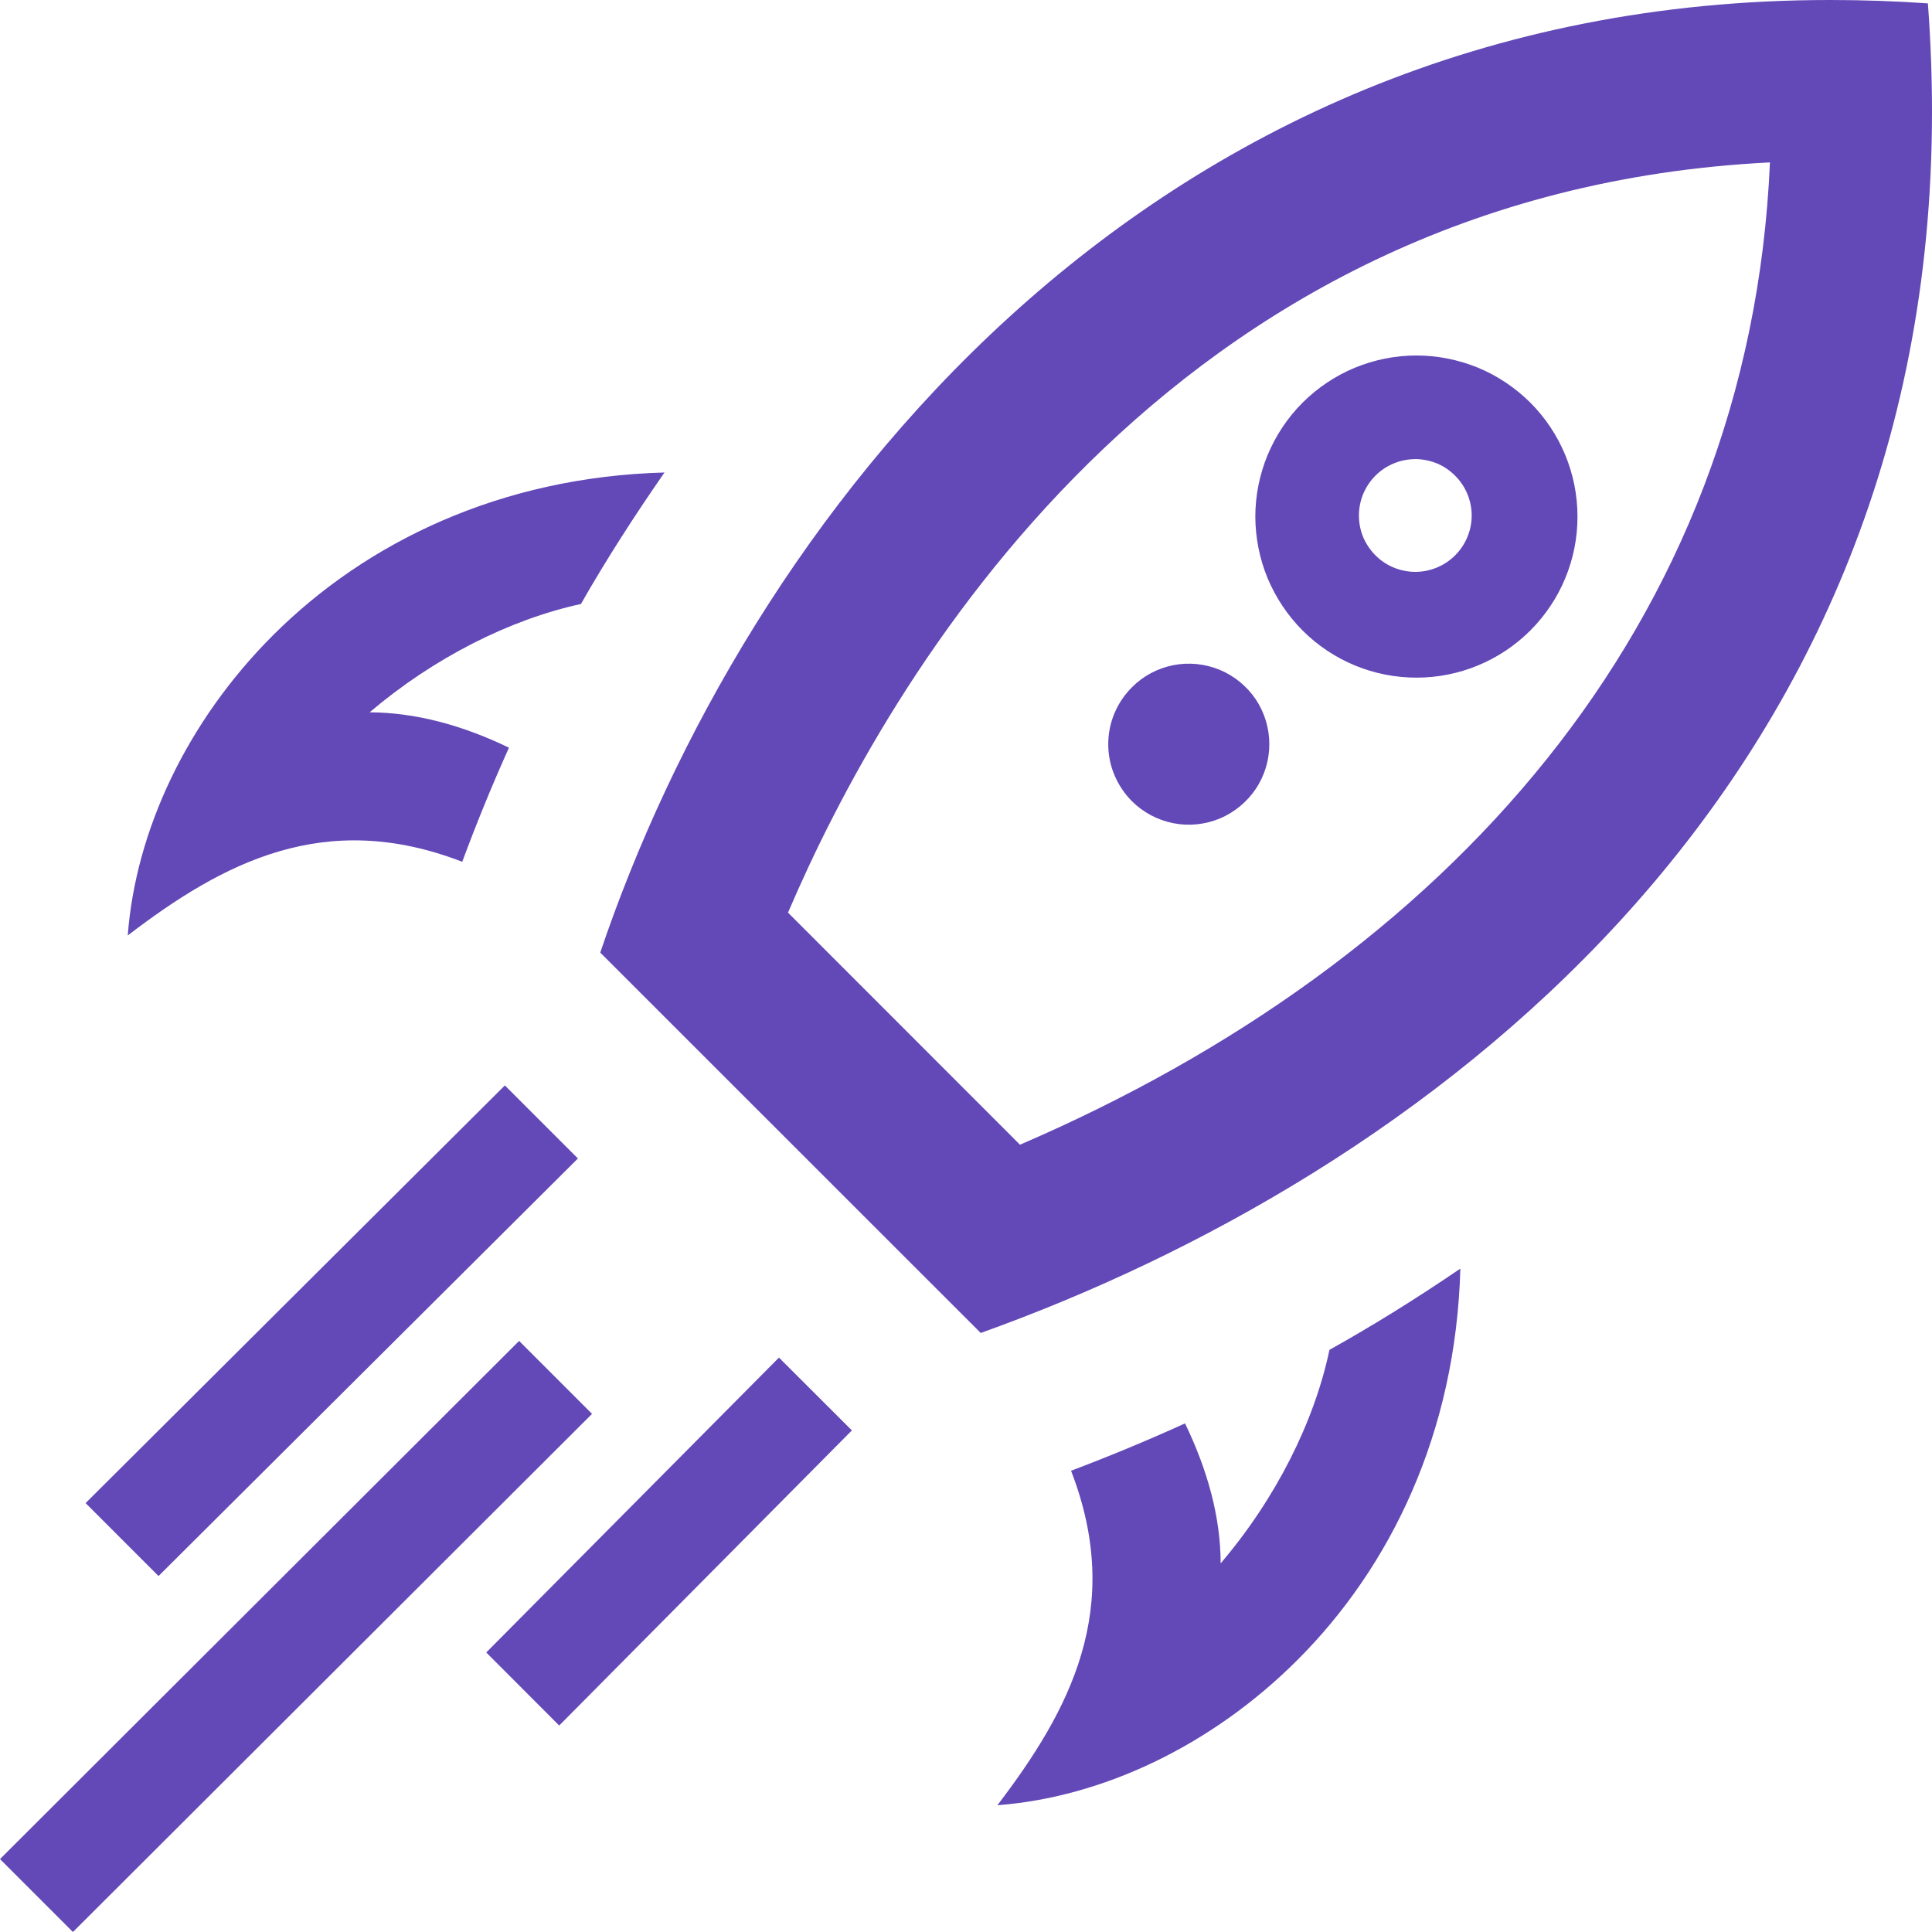
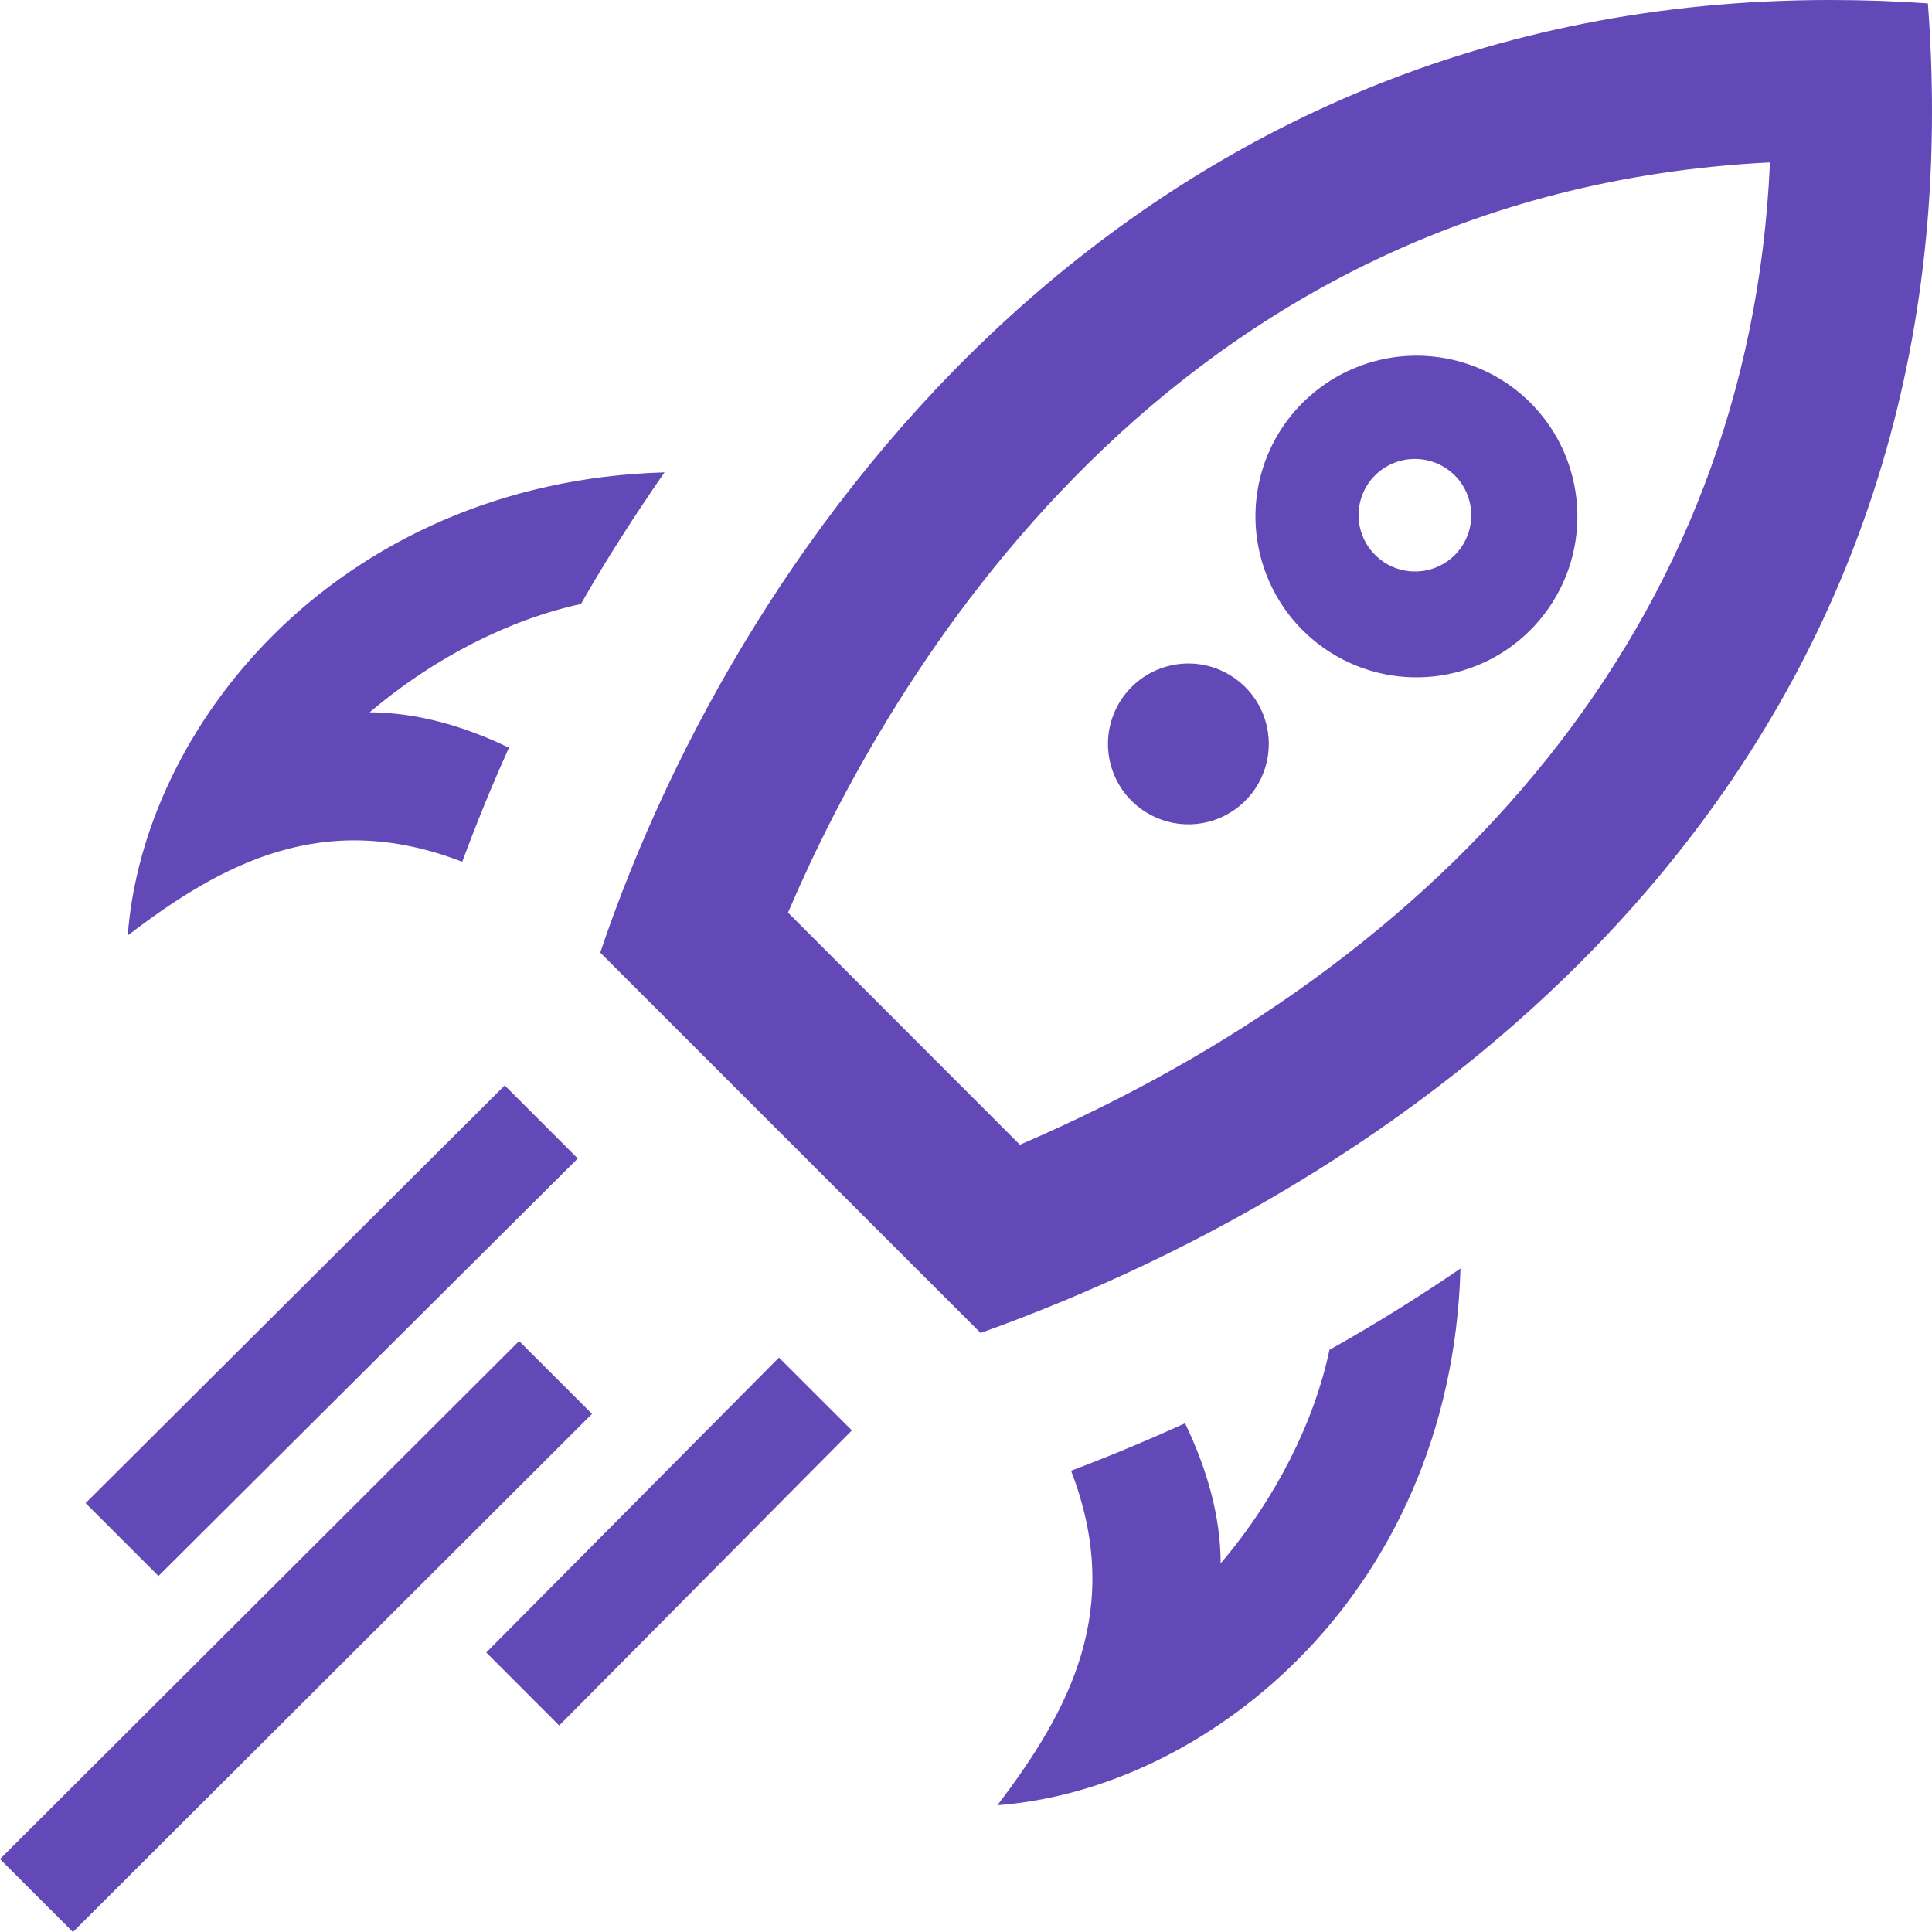
- <svg xmlns="http://www.w3.org/2000/svg" width="16" height="16" viewBox="0 0 16 16" fill="none">
-   <path d="M15.966 0.028C15.696 0.009 15.426 3.65122e-05 15.156 0C9.422 0 6.158 4.371 4.971 7.889L8.122 11.039C11.741 9.744 16 6.6 16 0.928C16 0.635 15.989 0.335 15.966 0.028ZM8.447 9.48L6.526 7.558C7.34 5.652 9.653 1.594 14.658 1.345C14.49 5.194 11.964 7.966 8.447 9.48ZM12.094 10.506C11.73 10.754 11.368 10.979 11.01 11.179C10.885 11.773 10.568 12.408 10.109 12.947C10.108 12.563 10.001 12.176 9.814 11.788C9.483 11.938 9.17 12.067 8.87 12.18C9.311 13.319 8.862 14.161 8.26 14.95C9.124 14.885 10.031 14.461 10.745 13.747C11.517 12.976 12.057 11.865 12.094 10.506ZM4.215 6.192C3.83 6.006 3.443 5.901 3.061 5.899C3.596 5.445 4.223 5.13 4.811 5.002C5.021 4.633 5.256 4.269 5.503 3.913C4.144 3.95 3.031 4.491 2.26 5.262C1.546 5.976 1.123 6.883 1.058 7.747C1.846 7.144 2.689 6.696 3.828 7.137C3.944 6.824 4.072 6.509 4.215 6.192ZM9.374 6.635C9.312 6.573 9.263 6.499 9.229 6.418C9.195 6.338 9.178 6.251 9.178 6.163C9.178 6.076 9.195 5.989 9.229 5.908C9.263 5.827 9.312 5.754 9.374 5.692C9.467 5.598 9.586 5.535 9.715 5.509C9.845 5.483 9.979 5.497 10.101 5.547C10.222 5.597 10.326 5.683 10.4 5.792C10.473 5.902 10.512 6.031 10.512 6.163C10.512 6.295 10.473 6.424 10.4 6.533C10.326 6.643 10.222 6.728 10.101 6.779C9.979 6.829 9.845 6.843 9.715 6.817C9.586 6.791 9.467 6.728 9.374 6.635ZM12.673 3.334C12.549 3.211 12.402 3.112 12.24 3.045C12.078 2.979 11.905 2.944 11.73 2.944C11.555 2.944 11.381 2.979 11.219 3.046C11.057 3.113 10.911 3.212 10.787 3.335C10.663 3.459 10.565 3.607 10.498 3.768C10.431 3.93 10.396 4.104 10.396 4.279C10.397 4.454 10.431 4.627 10.498 4.789C10.566 4.951 10.664 5.098 10.788 5.222C11.038 5.472 11.377 5.612 11.731 5.612C12.085 5.612 12.424 5.471 12.674 5.221C12.924 4.971 13.065 4.631 13.064 4.277C13.064 3.924 12.923 3.584 12.673 3.334ZM11.4 4.608C11.355 4.565 11.319 4.514 11.293 4.457C11.268 4.4 11.255 4.338 11.254 4.276C11.253 4.213 11.265 4.152 11.288 4.094C11.312 4.036 11.347 3.983 11.391 3.939C11.435 3.895 11.487 3.86 11.545 3.837C11.602 3.813 11.664 3.802 11.727 3.802C11.789 3.803 11.851 3.817 11.908 3.841C11.965 3.866 12.016 3.903 12.059 3.948C12.143 4.036 12.189 4.153 12.188 4.275C12.186 4.397 12.137 4.513 12.051 4.599C11.965 4.685 11.849 4.734 11.727 4.736C11.606 4.737 11.488 4.692 11.4 4.608ZM1.313 13.052L0.709 12.448L4.181 8.989L4.786 9.594L1.313 13.052ZM4.631 14.29L4.027 13.685L6.451 11.243L7.055 11.846L4.631 14.29ZM0.604 16L0 15.396L4.299 11.105L4.903 11.709L0.604 16Z" fill="#6348B7" />
+ <svg xmlns="http://www.w3.org/2000/svg" width="16" height="16" fill="none">
+   <path d="M15.966.028c-.27-.019-.54-.028-.81-.028C9.422 0 6.158 4.371 4.971 7.889l3.15 3.15C11.742 9.744 16 6.6 16 .928c0-.293-.011-.593-.034-.9ZM8.446 9.48l-1.92-1.922c.814-1.906 3.127-5.964 8.132-6.213-.168 3.85-2.694 6.62-6.211 8.135Zm3.648 1.026a14.37 14.37 0 0 1-1.084.673c-.125.594-.442 1.229-.901 1.768-.001-.384-.108-.771-.295-1.16-.33.15-.644.28-.944.393.44 1.14-.008 1.98-.61 2.77.864-.065 1.77-.489 2.485-1.203.772-.77 1.312-1.882 1.35-3.241ZM4.215 6.192c-.385-.186-.772-.291-1.154-.293.535-.454 1.162-.77 1.75-.897.21-.369.445-.733.692-1.09-1.359.038-2.472.58-3.243 1.35-.714.714-1.137 1.621-1.202 2.485.788-.603 1.63-1.051 2.77-.61.116-.313.244-.628.387-.945Zm5.159.443a.666.666 0 0 1 .726-1.088.666.666 0 1 1-.726 1.088Zm3.3-3.3a1.336 1.336 0 0 0-2.176.433 1.333 1.333 0 1 0 2.175-.434ZM11.4 4.607a.465.465 0 0 1 .327-.806.466.466 0 1 1-.327.806ZM1.313 13.052l-.604-.604L4.18 8.989l.605.605-3.473 3.458Zm3.318 1.238-.604-.605 2.424-2.442.604.603-2.424 2.444ZM.604 16 0 15.396l4.299-4.29.604.603L.604 16Z" fill="#6348B7" />
</svg>
